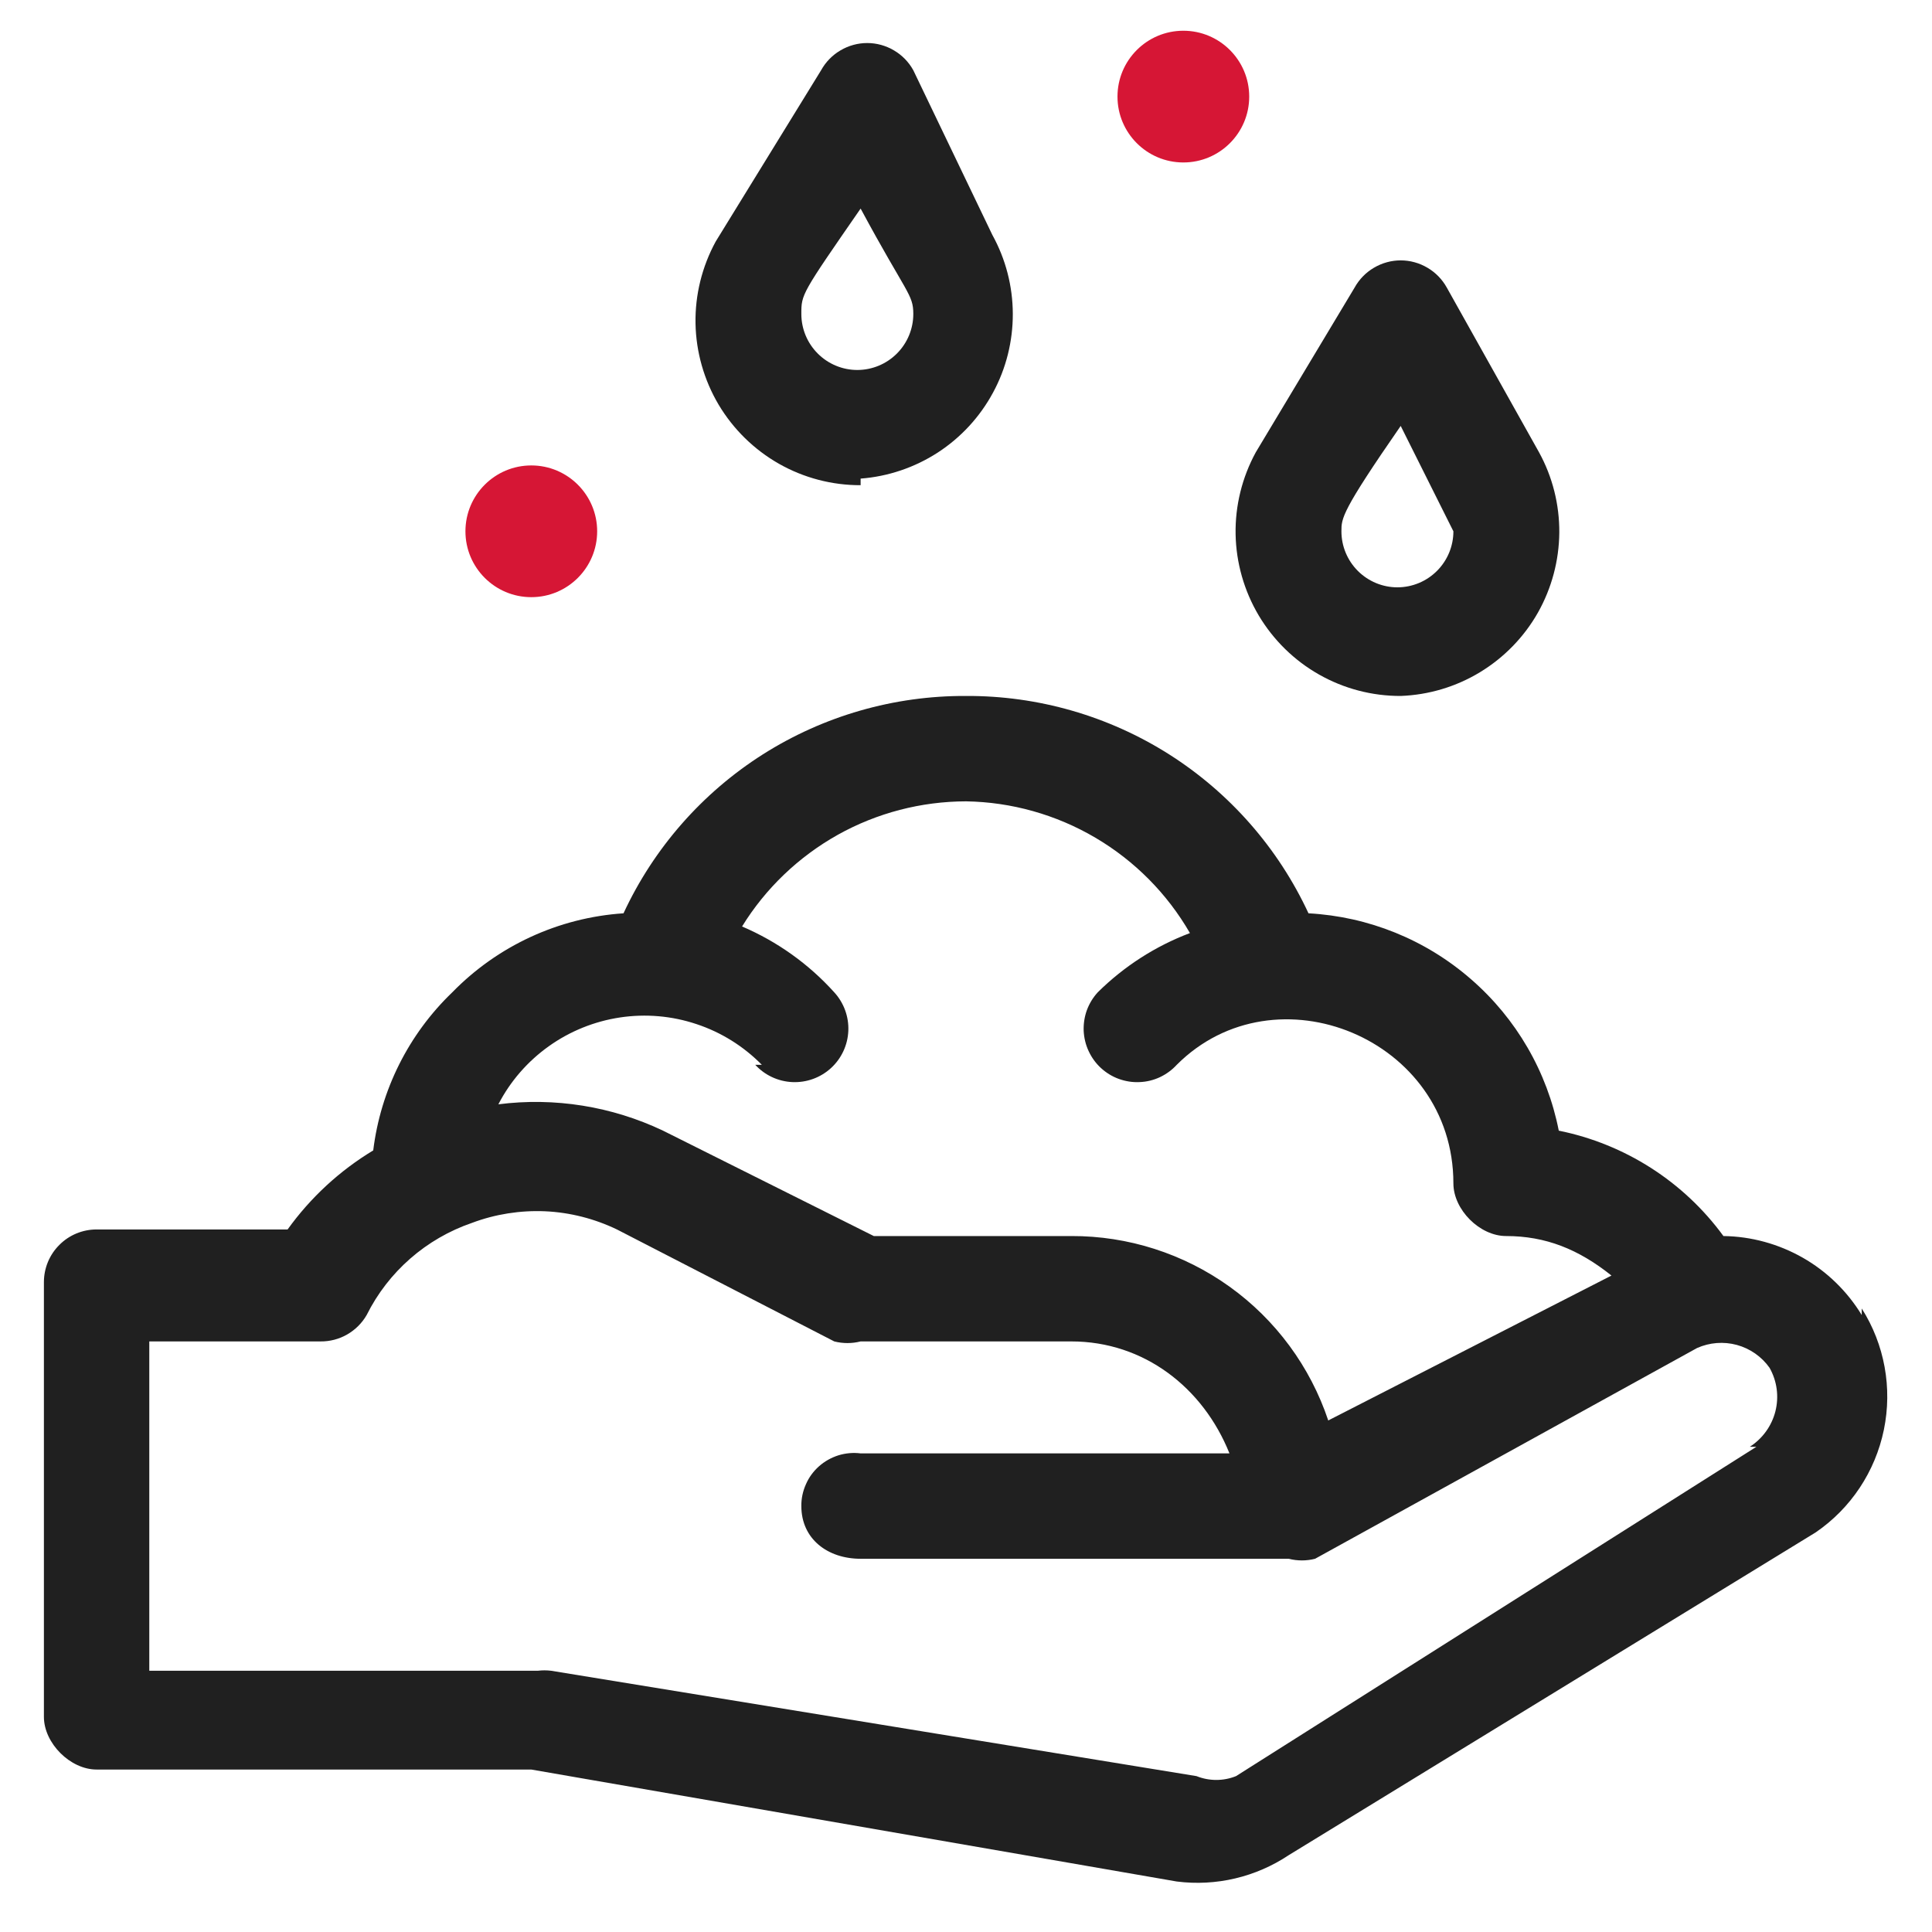
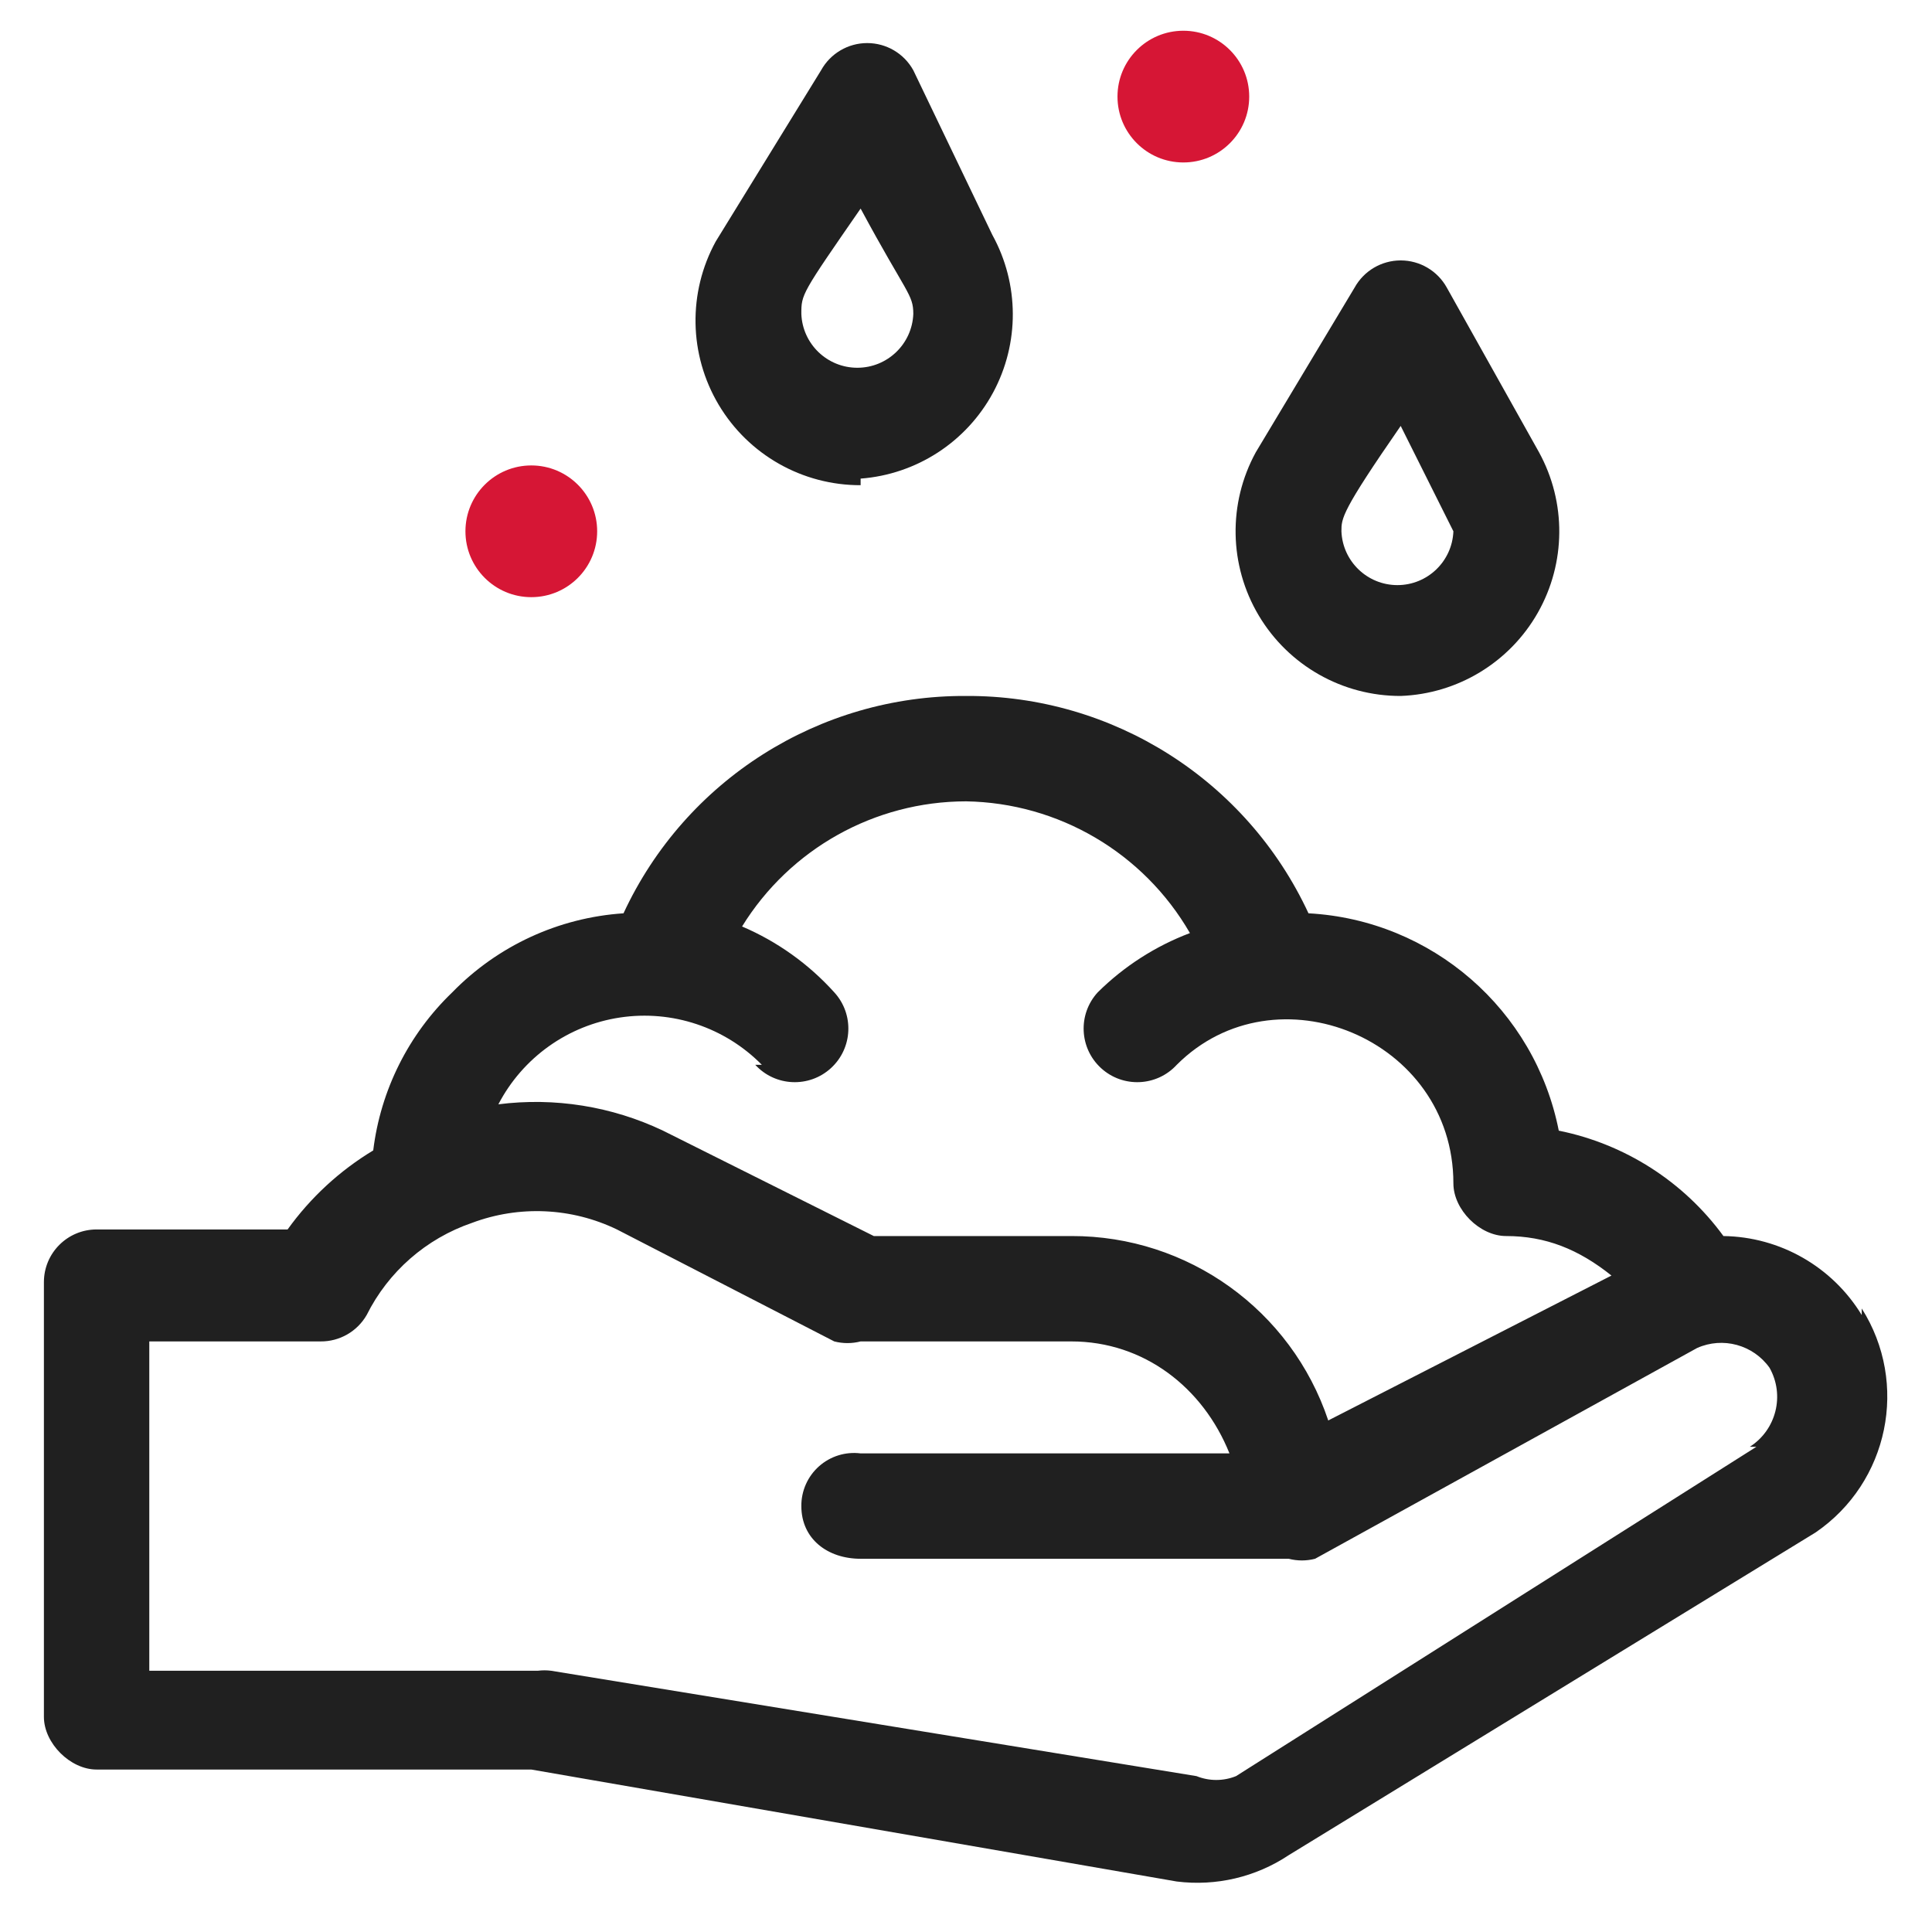
- <svg xmlns="http://www.w3.org/2000/svg" width="22" height="22" viewBox="0 0 22 22" fill="none">
-   <path d="M13.475 1.85C13.889 1.85 14.225 1.514 14.225 1.1C14.225 0.686 13.889 0.35 13.475 0.35C13.061 0.35 12.725 0.686 12.725 1.1C12.725 1.514 13.061 1.85 13.475 1.85Z" fill="#D61635" />
-   <path d="M6.05 6.8C6.464 6.8 6.8 6.464 6.8 6.05C6.8 5.636 6.464 5.3 6.05 5.3C5.636 5.3 5.3 5.636 5.3 6.05C5.3 6.464 5.636 6.8 6.05 6.8Z" fill="#D61635" />
-   <path d="M15.95 7.925C16.27 7.913 16.581 7.82 16.854 7.654C17.127 7.488 17.354 7.255 17.512 6.977C17.669 6.699 17.753 6.385 17.756 6.065C17.758 5.745 17.679 5.43 17.525 5.15L16.475 3.275C16.423 3.181 16.347 3.103 16.255 3.049C16.162 2.994 16.057 2.965 15.95 2.965C15.843 2.965 15.738 2.994 15.645 3.049C15.553 3.103 15.477 3.181 15.425 3.275L14.3 5.15C14.144 5.436 14.064 5.758 14.07 6.084C14.076 6.409 14.167 6.728 14.333 7.008C14.5 7.288 14.736 7.52 15.02 7.681C15.304 7.842 15.624 7.926 15.95 7.925ZM15.95 4.85L16.55 6.05C16.55 6.219 16.483 6.381 16.363 6.501C16.244 6.62 16.082 6.688 15.912 6.688C15.743 6.688 15.581 6.62 15.462 6.501C15.342 6.381 15.275 6.219 15.275 6.05C15.275 5.9 15.275 5.825 15.95 4.85ZM9.8 5.45C10.113 5.426 10.415 5.324 10.679 5.153C10.942 4.982 11.158 4.748 11.307 4.472C11.457 4.196 11.534 3.886 11.533 3.573C11.532 3.259 11.452 2.95 11.3 2.675L10.4 0.8C10.348 0.706 10.272 0.628 10.18 0.574C10.087 0.519 9.982 0.49 9.875 0.49C9.768 0.49 9.663 0.519 9.57 0.574C9.478 0.628 9.402 0.706 9.35 0.8L8.15 2.75C7.994 3.036 7.914 3.358 7.92 3.684C7.926 4.009 8.017 4.328 8.183 4.608C8.35 4.888 8.587 5.12 8.87 5.281C9.154 5.442 9.474 5.526 9.8 5.525V5.45ZM9.8 2.375C10.325 3.35 10.4 3.35 10.4 3.575C10.4 3.744 10.333 3.906 10.213 4.026C10.094 4.145 9.932 4.213 9.762 4.213C9.593 4.213 9.431 4.145 9.312 4.026C9.192 3.906 9.125 3.744 9.125 3.575C9.125 3.35 9.125 3.35 9.8 2.375ZM21.2 14.975C21.035 14.704 20.804 14.479 20.529 14.322C20.253 14.165 19.942 14.079 19.625 14.075C19.172 13.455 18.503 13.027 17.75 12.875C17.618 12.204 17.266 11.597 16.749 11.149C16.233 10.7 15.583 10.437 14.9 10.4C14.555 9.657 14.004 9.029 13.313 8.59C12.622 8.152 11.819 7.921 11 7.925C10.181 7.921 9.378 8.152 8.687 8.59C7.996 9.029 7.445 9.657 7.1 10.4C6.361 10.449 5.667 10.77 5.15 11.3C4.652 11.778 4.334 12.414 4.25 13.1C3.867 13.331 3.536 13.637 3.275 14H1.1C0.941 14 0.788 14.063 0.676 14.176C0.563 14.288 0.5 14.441 0.5 14.6L0.5 19.55C0.5 19.85 0.8 20.15 1.1 20.15H6.05L13.4 21.425C13.847 21.482 14.3 21.375 14.675 21.125L20.675 17.45C21.076 17.176 21.354 16.757 21.452 16.281C21.55 15.805 21.46 15.31 21.2 14.9V14.975ZM8.6 12.125C8.709 12.244 8.862 12.315 9.023 12.322C9.185 12.329 9.343 12.272 9.463 12.162C9.582 12.053 9.653 11.901 9.66 11.739C9.667 11.577 9.609 11.419 9.5 11.3C9.209 10.977 8.85 10.721 8.45 10.55C8.718 10.115 9.094 9.756 9.54 9.506C9.986 9.257 10.489 9.126 11 9.125C11.518 9.133 12.026 9.276 12.473 9.539C12.92 9.802 13.291 10.176 13.55 10.625C13.156 10.774 12.799 11.004 12.5 11.3C12.446 11.359 12.404 11.428 12.376 11.504C12.349 11.579 12.337 11.659 12.34 11.739C12.344 11.819 12.363 11.898 12.397 11.97C12.431 12.043 12.478 12.108 12.537 12.162C12.597 12.217 12.666 12.259 12.741 12.286C12.816 12.313 12.896 12.326 12.976 12.322C13.057 12.319 13.135 12.3 13.208 12.266C13.28 12.232 13.346 12.184 13.4 12.125C14.525 11 16.55 11.825 16.55 13.475C16.55 13.775 16.85 14.075 17.15 14.075C17.6 14.075 17.975 14.225 18.35 14.525L15.125 16.175C14.92 15.562 14.527 15.029 14.002 14.652C13.477 14.275 12.846 14.073 12.2 14.075H9.95L7.55 12.875C6.967 12.598 6.316 12.493 5.675 12.575C5.811 12.312 6.008 12.086 6.249 11.914C6.49 11.742 6.768 11.63 7.06 11.586C7.353 11.542 7.652 11.568 7.932 11.662C8.213 11.755 8.467 11.914 8.675 12.125H8.6ZM20 16.475L14.075 20.225C13.931 20.283 13.769 20.283 13.625 20.225L6.275 19.025C6.225 19.019 6.175 19.019 6.125 19.025H1.7V15.275H3.65C3.756 15.276 3.861 15.249 3.953 15.196C4.045 15.143 4.122 15.067 4.175 14.975C4.421 14.481 4.853 14.104 5.375 13.925C5.641 13.825 5.924 13.781 6.208 13.793C6.491 13.806 6.769 13.877 7.025 14L9.5 15.275C9.598 15.3 9.702 15.3 9.8 15.275H12.2C13.025 15.275 13.7 15.8 14 16.55H9.8C9.715 16.539 9.629 16.547 9.547 16.572C9.466 16.598 9.39 16.64 9.326 16.697C9.262 16.754 9.211 16.823 9.177 16.902C9.142 16.98 9.124 17.064 9.125 17.15C9.125 17.525 9.425 17.75 9.8 17.75H14.675C14.773 17.775 14.877 17.775 14.975 17.75L19.325 15.35C19.467 15.287 19.627 15.274 19.778 15.315C19.928 15.356 20.06 15.448 20.15 15.575C20.235 15.725 20.259 15.902 20.217 16.07C20.175 16.237 20.07 16.382 19.925 16.475H20Z" fill="#202020" />
+ <svg xmlns="http://www.w3.org/2000/svg" width="22" height="22" fill="none">
+   <path d="M13.475 1.85a.75.75 0 100-1.5.75.75 0 000 1.5zM6.05 6.8a.75.75 0 100-1.5.75.75 0 000 1.5z" fill="#D61635" />
+   <path d="M15.95 7.925a1.875 1.875 0 001.575-2.775l-1.05-1.875a.6.6 0 00-1.05 0L14.3 5.15a1.875 1.875 0 001.65 2.775zm0-3.075l.6 1.2a.638.638 0 01-1.275 0c0-.15 0-.225.675-1.2zm-6.15.6a1.875 1.875 0 001.5-2.775L10.4.8a.6.6 0 00-1.05 0l-1.2 1.95A1.875 1.875 0 009.8 5.525V5.45zm0-3.075c.525.975.6.975.6 1.2a.638.638 0 01-1.275 0c0-.225 0-.225.675-1.2zm11.4 12.6a1.875 1.875 0 00-1.575-.9 3.075 3.075 0 00-1.875-1.2A3.075 3.075 0 0014.9 10.4 4.275 4.275 0 0011 7.925 4.275 4.275 0 007.1 10.4a3 3 0 00-1.95.9 3 3 0 00-.9 1.8 3.3 3.3 0 00-.975.9H1.1a.6.6 0 00-.6.6v4.95c0 .3.3.6.6.6h4.95l7.35 1.275c.447.056.9-.05 1.275-.3l6-3.675a1.875 1.875 0 00.525-2.55v.075zm-12.6-2.85a.61.61 0 10.9-.825 3 3 0 00-1.05-.75A3 3 0 0111 9.125a3 3 0 012.55 1.5 3 3 0 00-1.05.675.61.61 0 10.9.825c1.125-1.125 3.15-.3 3.15 1.35 0 .3.3.6.6.6.45 0 .825.15 1.2.45l-3.225 1.65a3.076 3.076 0 00-2.925-2.1H9.95l-2.4-1.2a3.375 3.375 0 00-1.875-.3 1.876 1.876 0 013-.45H8.6zm11.4 4.35l-5.925 3.75a.6.6 0 01-.45 0l-7.35-1.2a.598.598 0 00-.15 0H1.7v-3.75h1.95a.6.6 0 00.525-.3 2.1 2.1 0 011.2-1.05 2.1 2.1 0 011.65.075L9.5 15.275a.6.6 0 00.3 0h2.4c.825 0 1.5.525 1.8 1.275H9.8a.6.6 0 00-.675.6c0 .375.3.6.675.6h4.875a.6.6 0 00.3 0l4.35-2.4a.675.675 0 01.825.225.675.675 0 01-.225.9H20z" fill="#202020" />
</svg>
